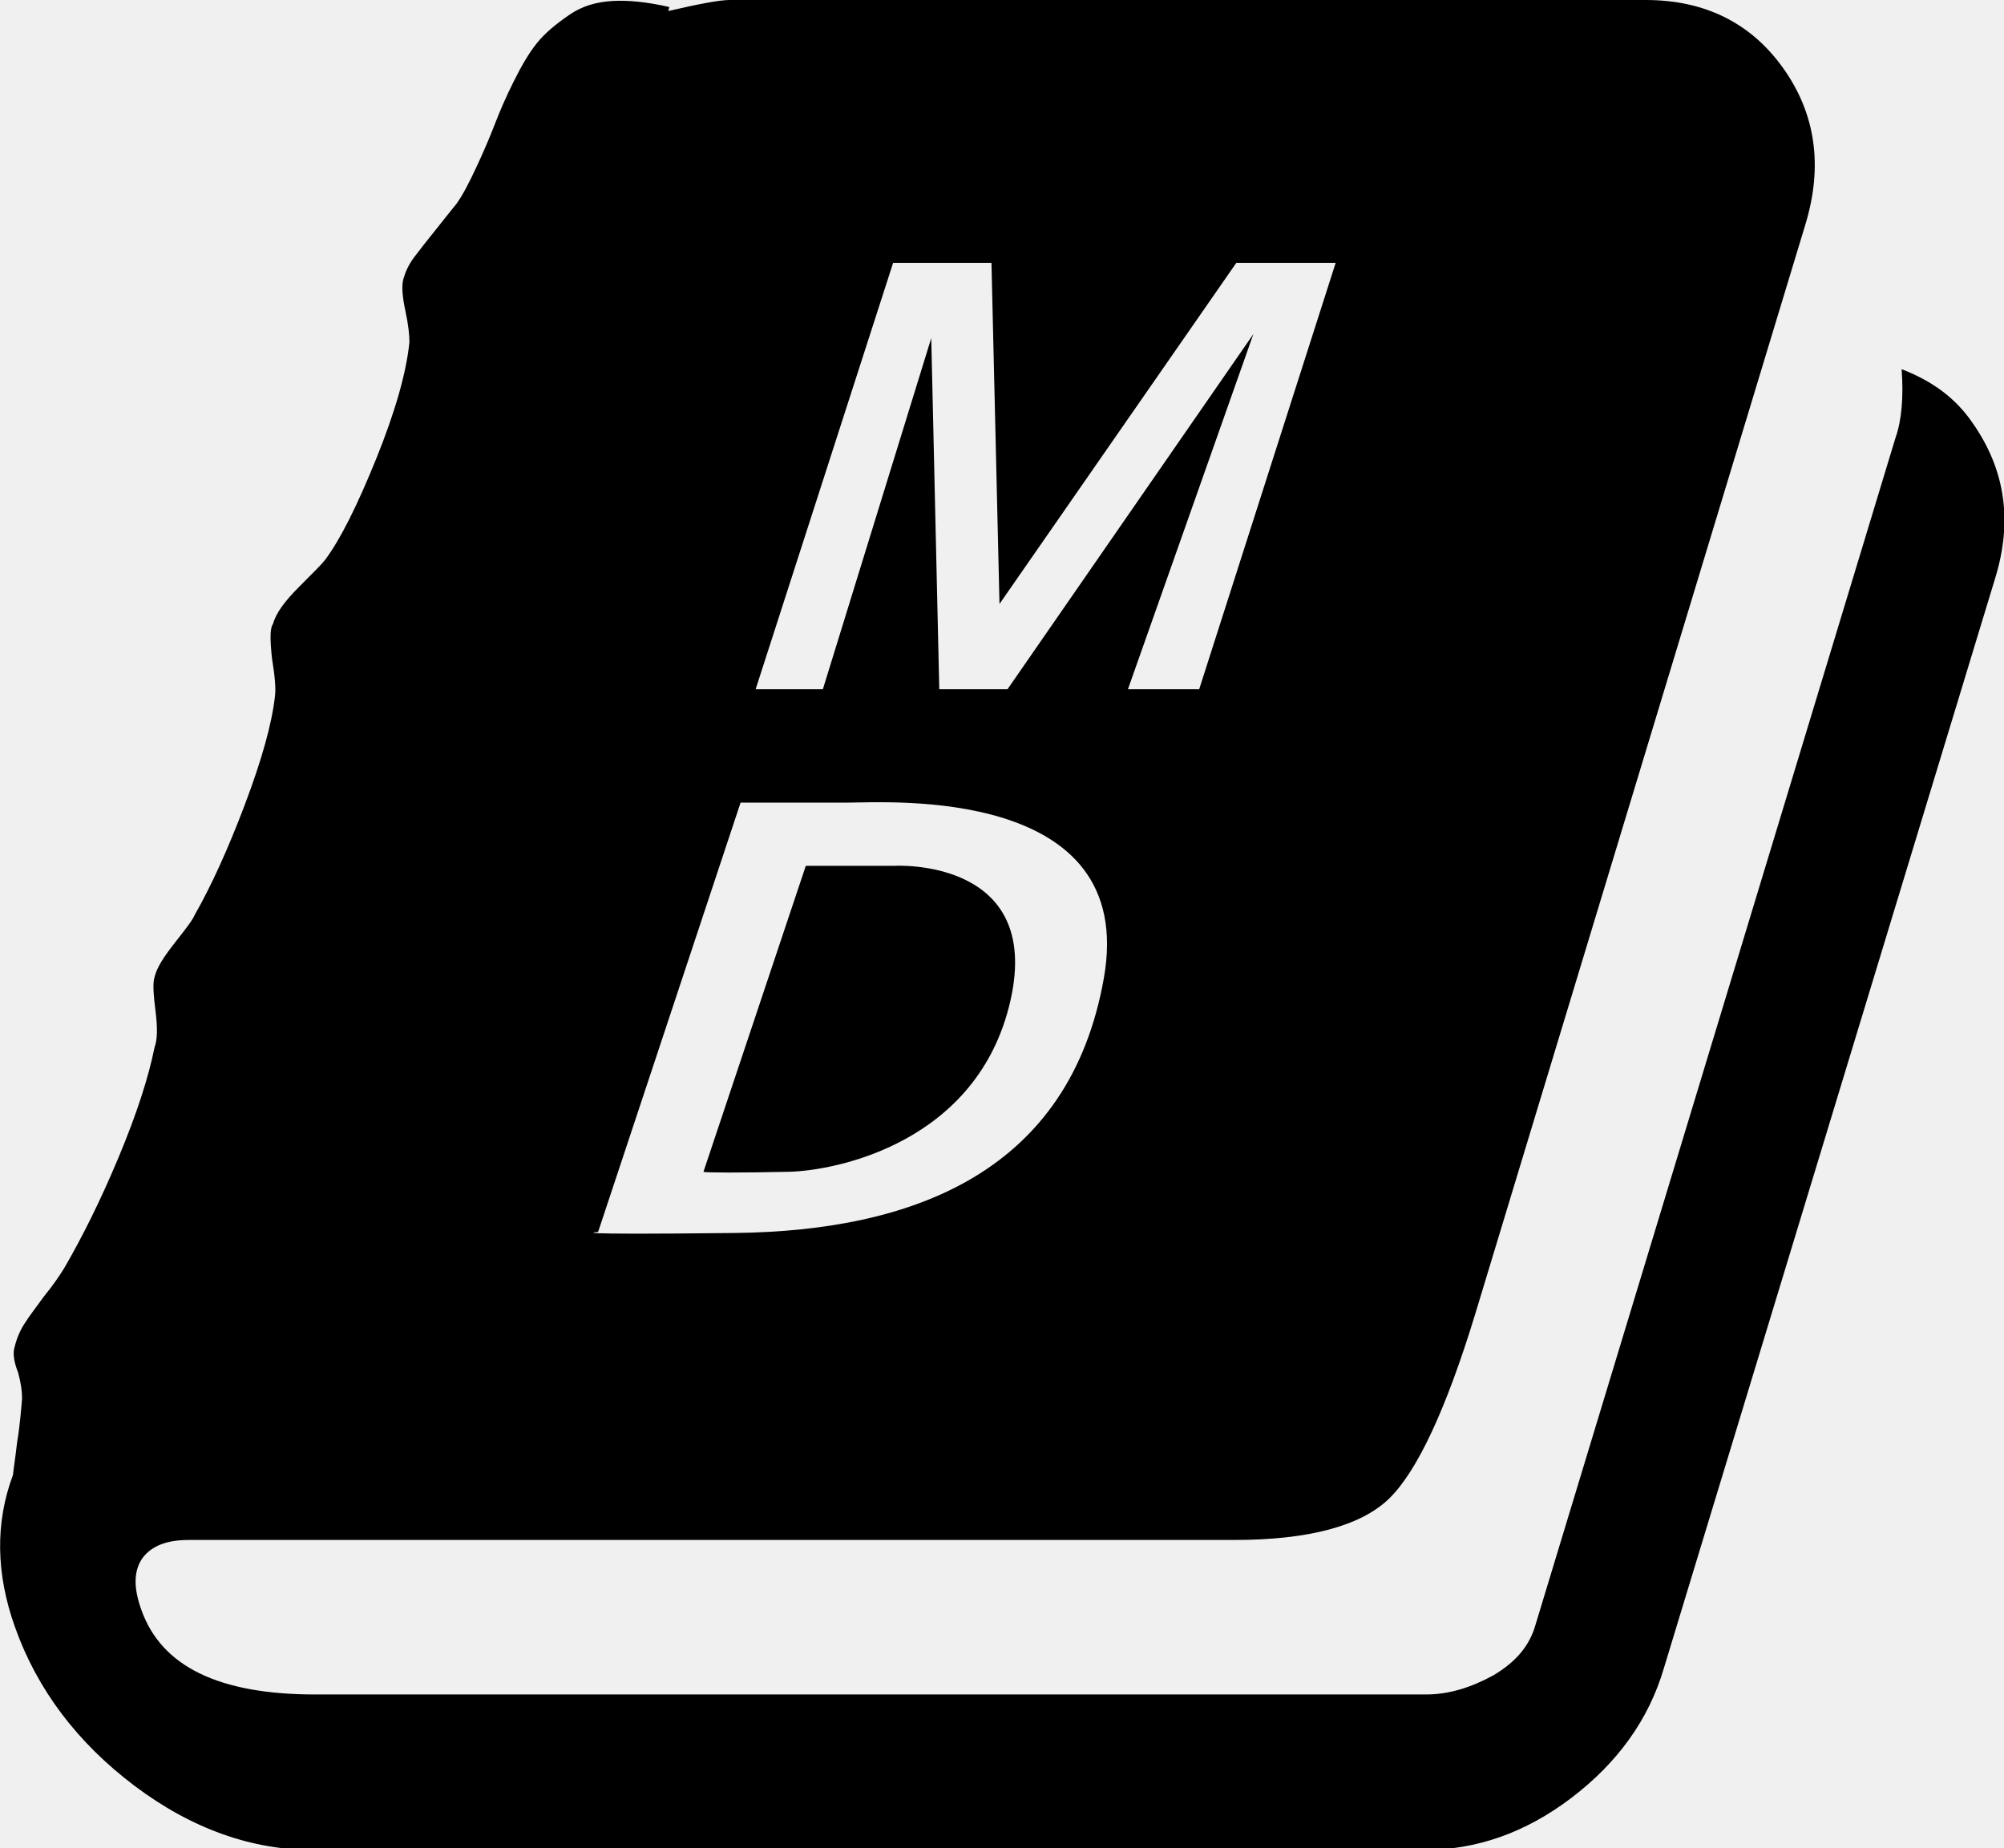
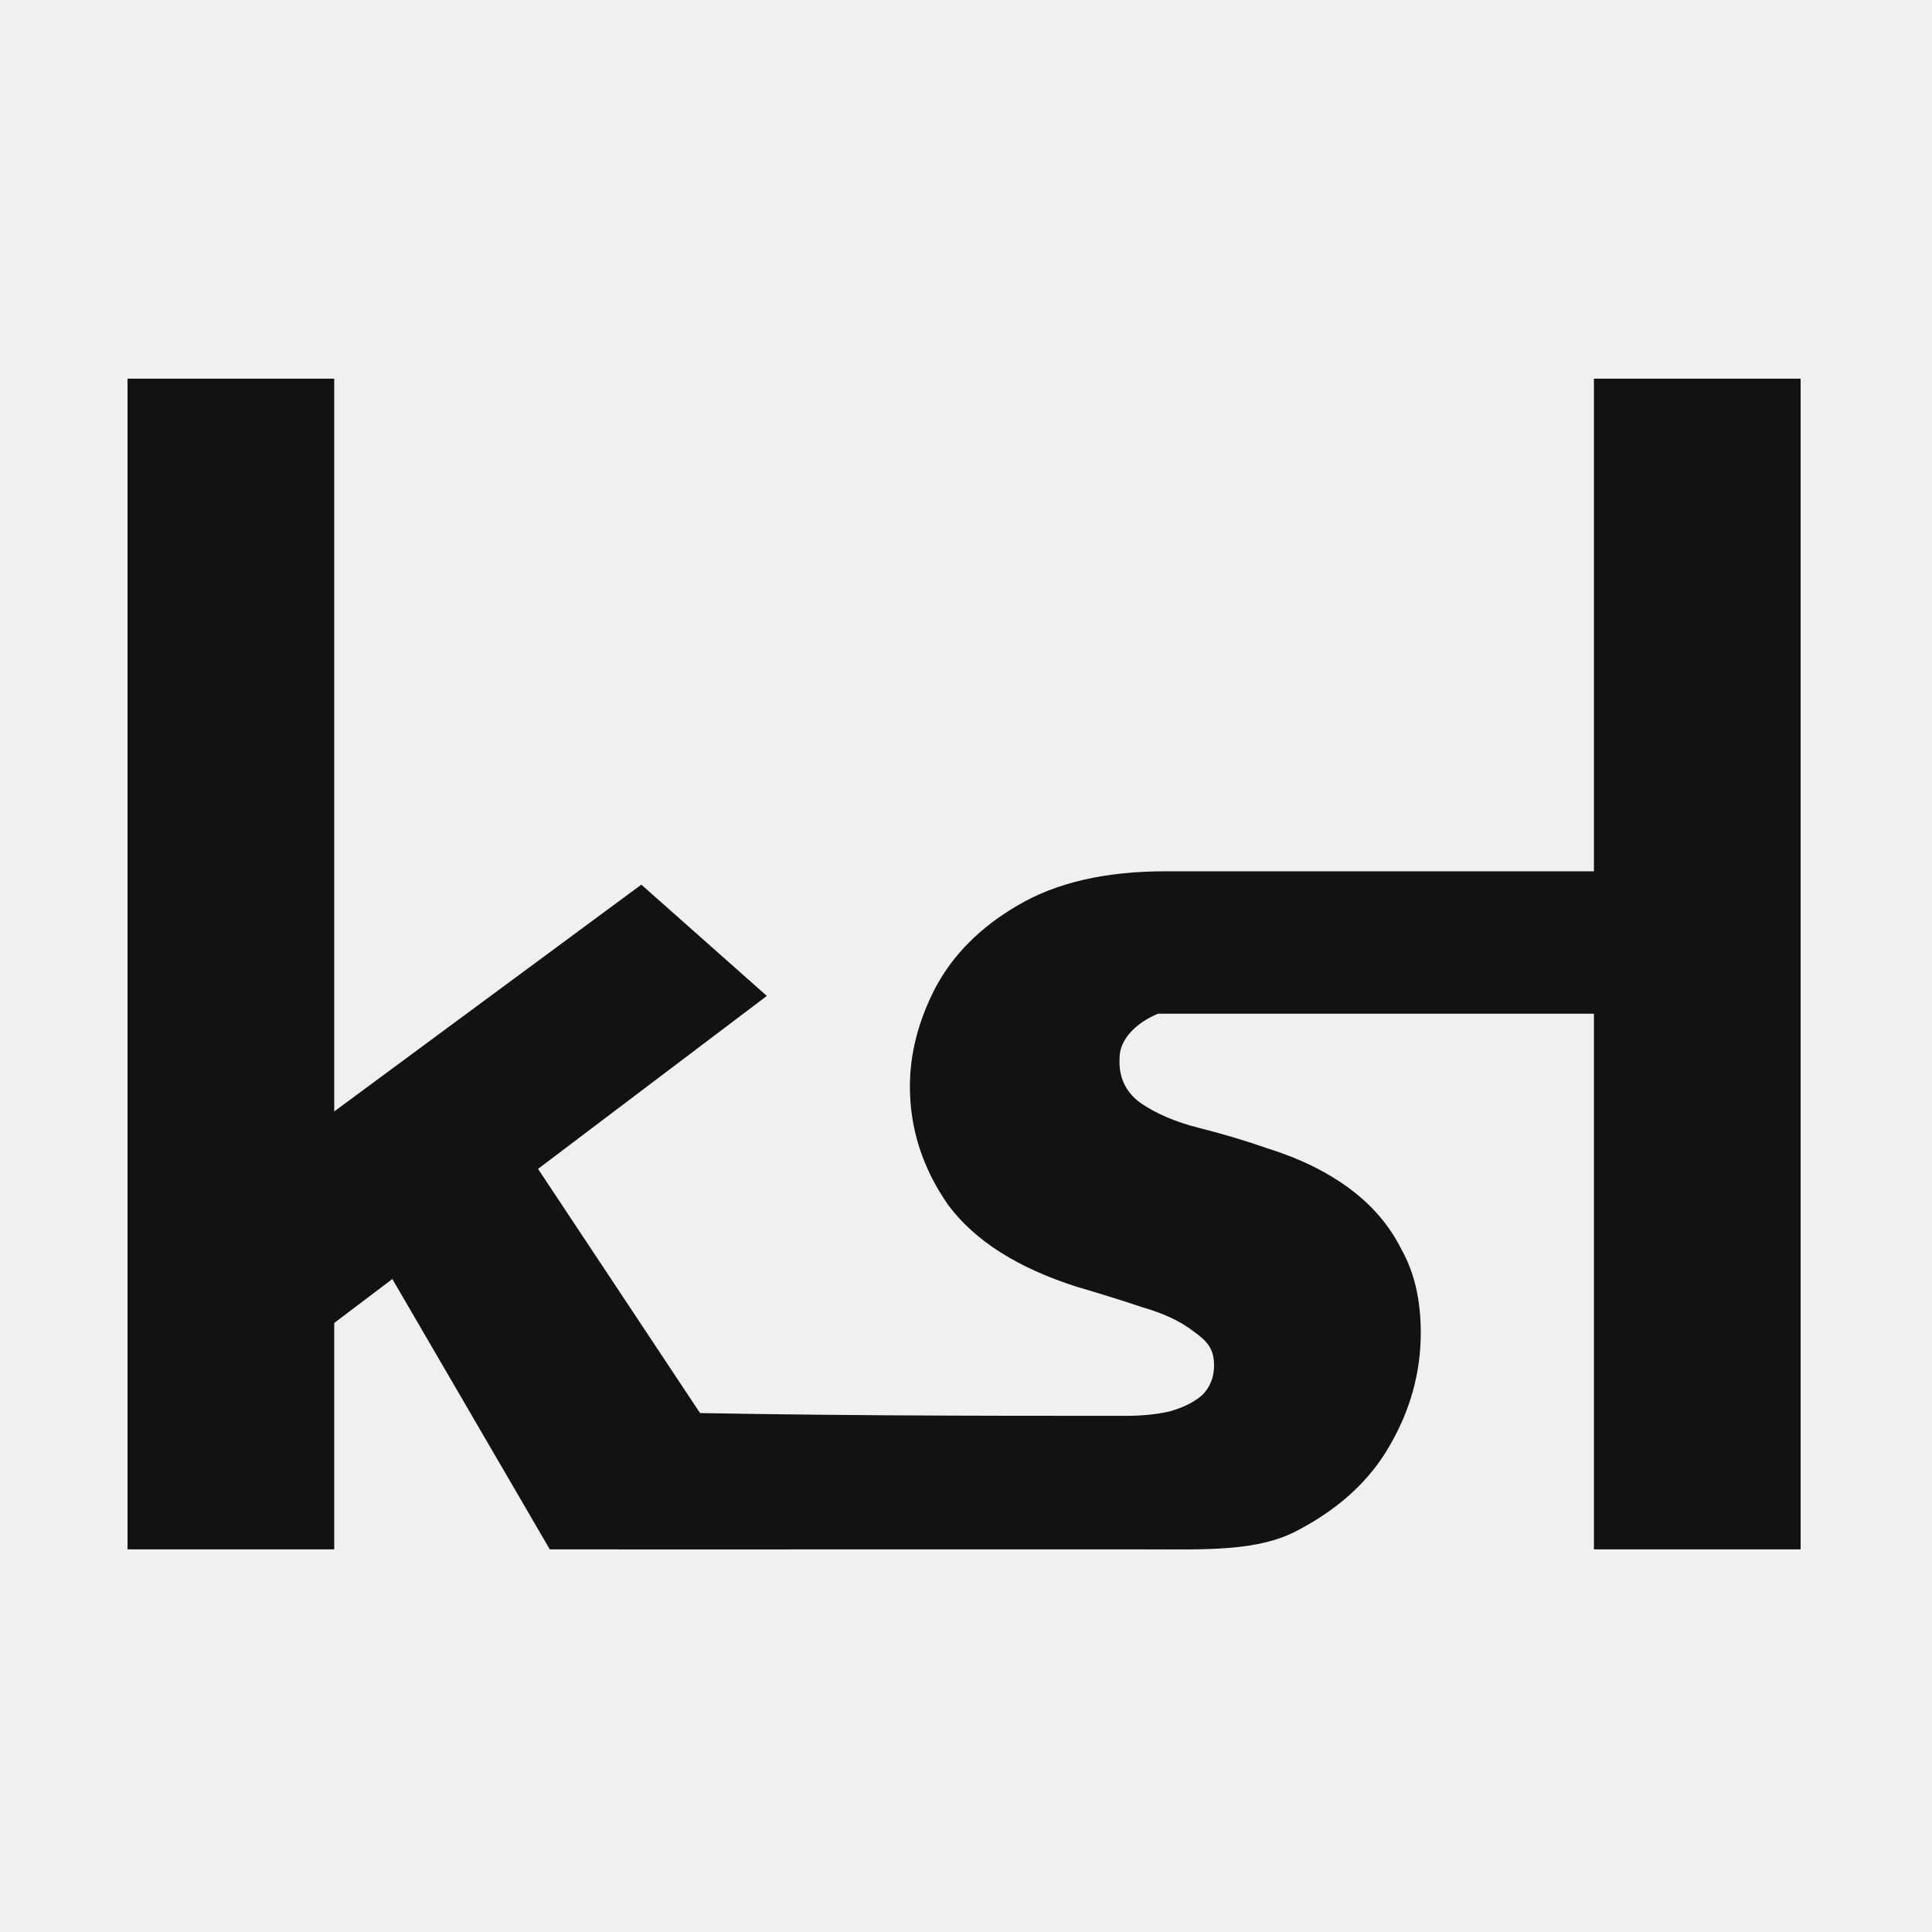
- <svg xmlns="http://www.w3.org/2000/svg" viewBox="0 0 199.7 184.2">
-   <style>
-     @media (prefers-color-scheme: dark) {
-       svg { fill: white; }
-     }
-   </style>
-   <path d="M189.5,36.8c0.2,2.8,0,5.1-0.6,6.8L153,162c-0.6,2.1-2,3.7-4.2,5c-2.2,1.2-4.4,1.9-6.7,1.9H31.4c-9.6,0-15.3-2.8-17.3-8.4   c-0.8-2.2-0.8-3.9,0.1-5.2c0.9-1.2,2.4-1.8,4.6-1.8H123c7.4,0,12.6-1.4,15.4-4.1s5.7-8.9,8.6-18.4l32.9-108.6   c1.8-5.9,1-11.1-2.2-15.6S169.9,0,164,0H72.7c-1,0-3.1,0.4-6.1,1.1l0.1-0.4C64.5,0.2,62.6,0,61,0.1s-3,0.5-4.3,1.4   c-1.3,0.9-2.4,1.8-3.2,2.8S52,6.5,51.2,8.1c-0.8,1.6-1.4,3-1.9,4.3s-1.1,2.7-1.8,4.2c-0.7,1.5-1.3,2.7-2,3.7c-0.5,0.6-1.2,1.5-2,2.5   s-1.6,2-2.2,2.8s-0.9,1.5-1.1,2.2c-0.2,0.7-0.1,1.8,0.2,3.2c0.3,1.4,0.4,2.4,0.4,3.1c-0.3,3-1.4,6.9-3.3,11.6   c-1.9,4.7-3.6,8.1-5.1,10.1c-0.3,0.4-1.2,1.3-2.6,2.7c-1.4,1.4-2.3,2.6-2.6,3.7c-0.3,0.4-0.3,1.5-0.1,3.4c0.3,1.8,0.4,3.1,0.3,3.8   c-0.3,2.7-1.3,6.3-3,10.8c-1.7,4.5-3.4,8.2-5,11c-0.2,0.5-0.9,1.4-2,2.8c-1.1,1.4-1.8,2.5-2,3.4c-0.2,0.6-0.1,1.8,0.1,3.4   c0.2,1.6,0.2,2.8-0.1,3.6c-0.6,3-1.8,6.7-3.6,11c-1.8,4.3-3.6,7.9-5.4,11c-0.5,0.8-1.1,1.7-2,2.8c-0.8,1.1-1.5,2-2,2.8   s-0.8,1.6-1,2.5c-0.1,0.5,0,1.3,0.4,2.3c0.3,1.1,0.4,1.9,0.4,2.6c-0.1,1.1-0.2,2.6-0.5,4.4c-0.2,1.8-0.4,2.9-0.4,3.2   c-1.8,4.8-1.7,9.9,0.2,15.2c2.2,6.2,6.2,11.5,11.9,15.8c5.7,4.3,11.7,6.4,17.8,6.4h110.7c5.2,0,10.1-1.7,14.7-5.2s7.7-7.8,9.2-12.9   l33-108.6c1.8-5.8,1-10.9-2.2-15.5C194.9,39.7,192.6,38,189.5,36.8z M59.6,122.8L73.8,80c0,0,7,0,10.8,0s28.8-1.7,25.4,17.5   c-3.4,19.2-18.8,25.2-36.8,25.4S59.6,122.8,59.6,122.8z M78.6,116.8c4.7-0.1,18.9-2.9,22.1-17.1S89.2,86.3,89.2,86.3l-8.9,0   l-10.2,30.5C70.2,116.9,74,116.9,78.6,116.8z M75.3,68.7L89,26.2h9.8l0.8,34l23.6-34h9.9l-13.6,42.5h-7.1l12.5-35.4l-24.5,35.4h-6.8   l-0.8-35L82,68.7H75.3z" />
+ <svg xmlns="http://www.w3.org/2000/svg" width="500" height="500" viewBox="0 0 500 500" fill="none">
+   <path d="M33 400.978V98H86.496V400.978H33ZM128.911 286.929L204.57 400.978H142.285L93.756 317.649L128.911 286.929ZM70.447 354.514L65.098 303.441L165.976 228.945L198.456 257.745L70.447 354.514Z" fill="#121212" />
+   <path d="M295.857 400.978C282.101 400.978 184.318 400.978 159.862 400.978C159.862 390.994 159.862 377.17 159.862 365.266C208.773 366.418 251.159 366.418 291.272 366.418C295.602 366.418 299.423 366.034 302.735 365.266C306.301 364.242 309.104 362.834 311.142 361.042C313.18 358.994 314.198 356.434 314.198 353.362C314.198 349.01 312.415 347.09 308.849 344.53C305.537 341.97 301.207 339.922 295.857 338.386C290.507 336.594 284.776 334.802 278.662 333.01C263.377 328.146 252.296 321.106 245.418 311.889C238.794 302.417 235.483 292.177 235.483 281.169C235.483 272.721 237.648 264.273 241.979 255.825C246.564 247.121 253.697 239.953 263.377 234.321C273.312 228.433 286.049 225.489 301.589 225.489C324.343 225.489 386.075 225.489 415.116 225.489V262.353C399.067 262.353 339.457 262.353 299.678 262.353C296.621 263.633 294.201 265.297 292.418 267.345C290.635 269.393 289.743 271.569 289.743 273.873C289.488 278.737 291.272 282.577 295.093 285.393C299.169 288.209 304.263 290.385 310.377 291.921C316.491 293.457 322.478 295.249 328.337 297.297C336.489 299.857 343.494 303.313 349.353 307.665C355.212 312.017 359.67 317.265 362.727 323.41C366.039 329.298 367.695 336.466 367.695 344.914C367.695 355.154 365.02 364.882 359.67 374.098C354.575 383.058 346.678 390.354 335.979 395.986C325.535 401.618 312.161 400.978 295.857 400.978Z" fill="#121212" />
+   <path d="M412.504 98H466V400.978H412.504V98Z" fill="#121212" />
</svg>
